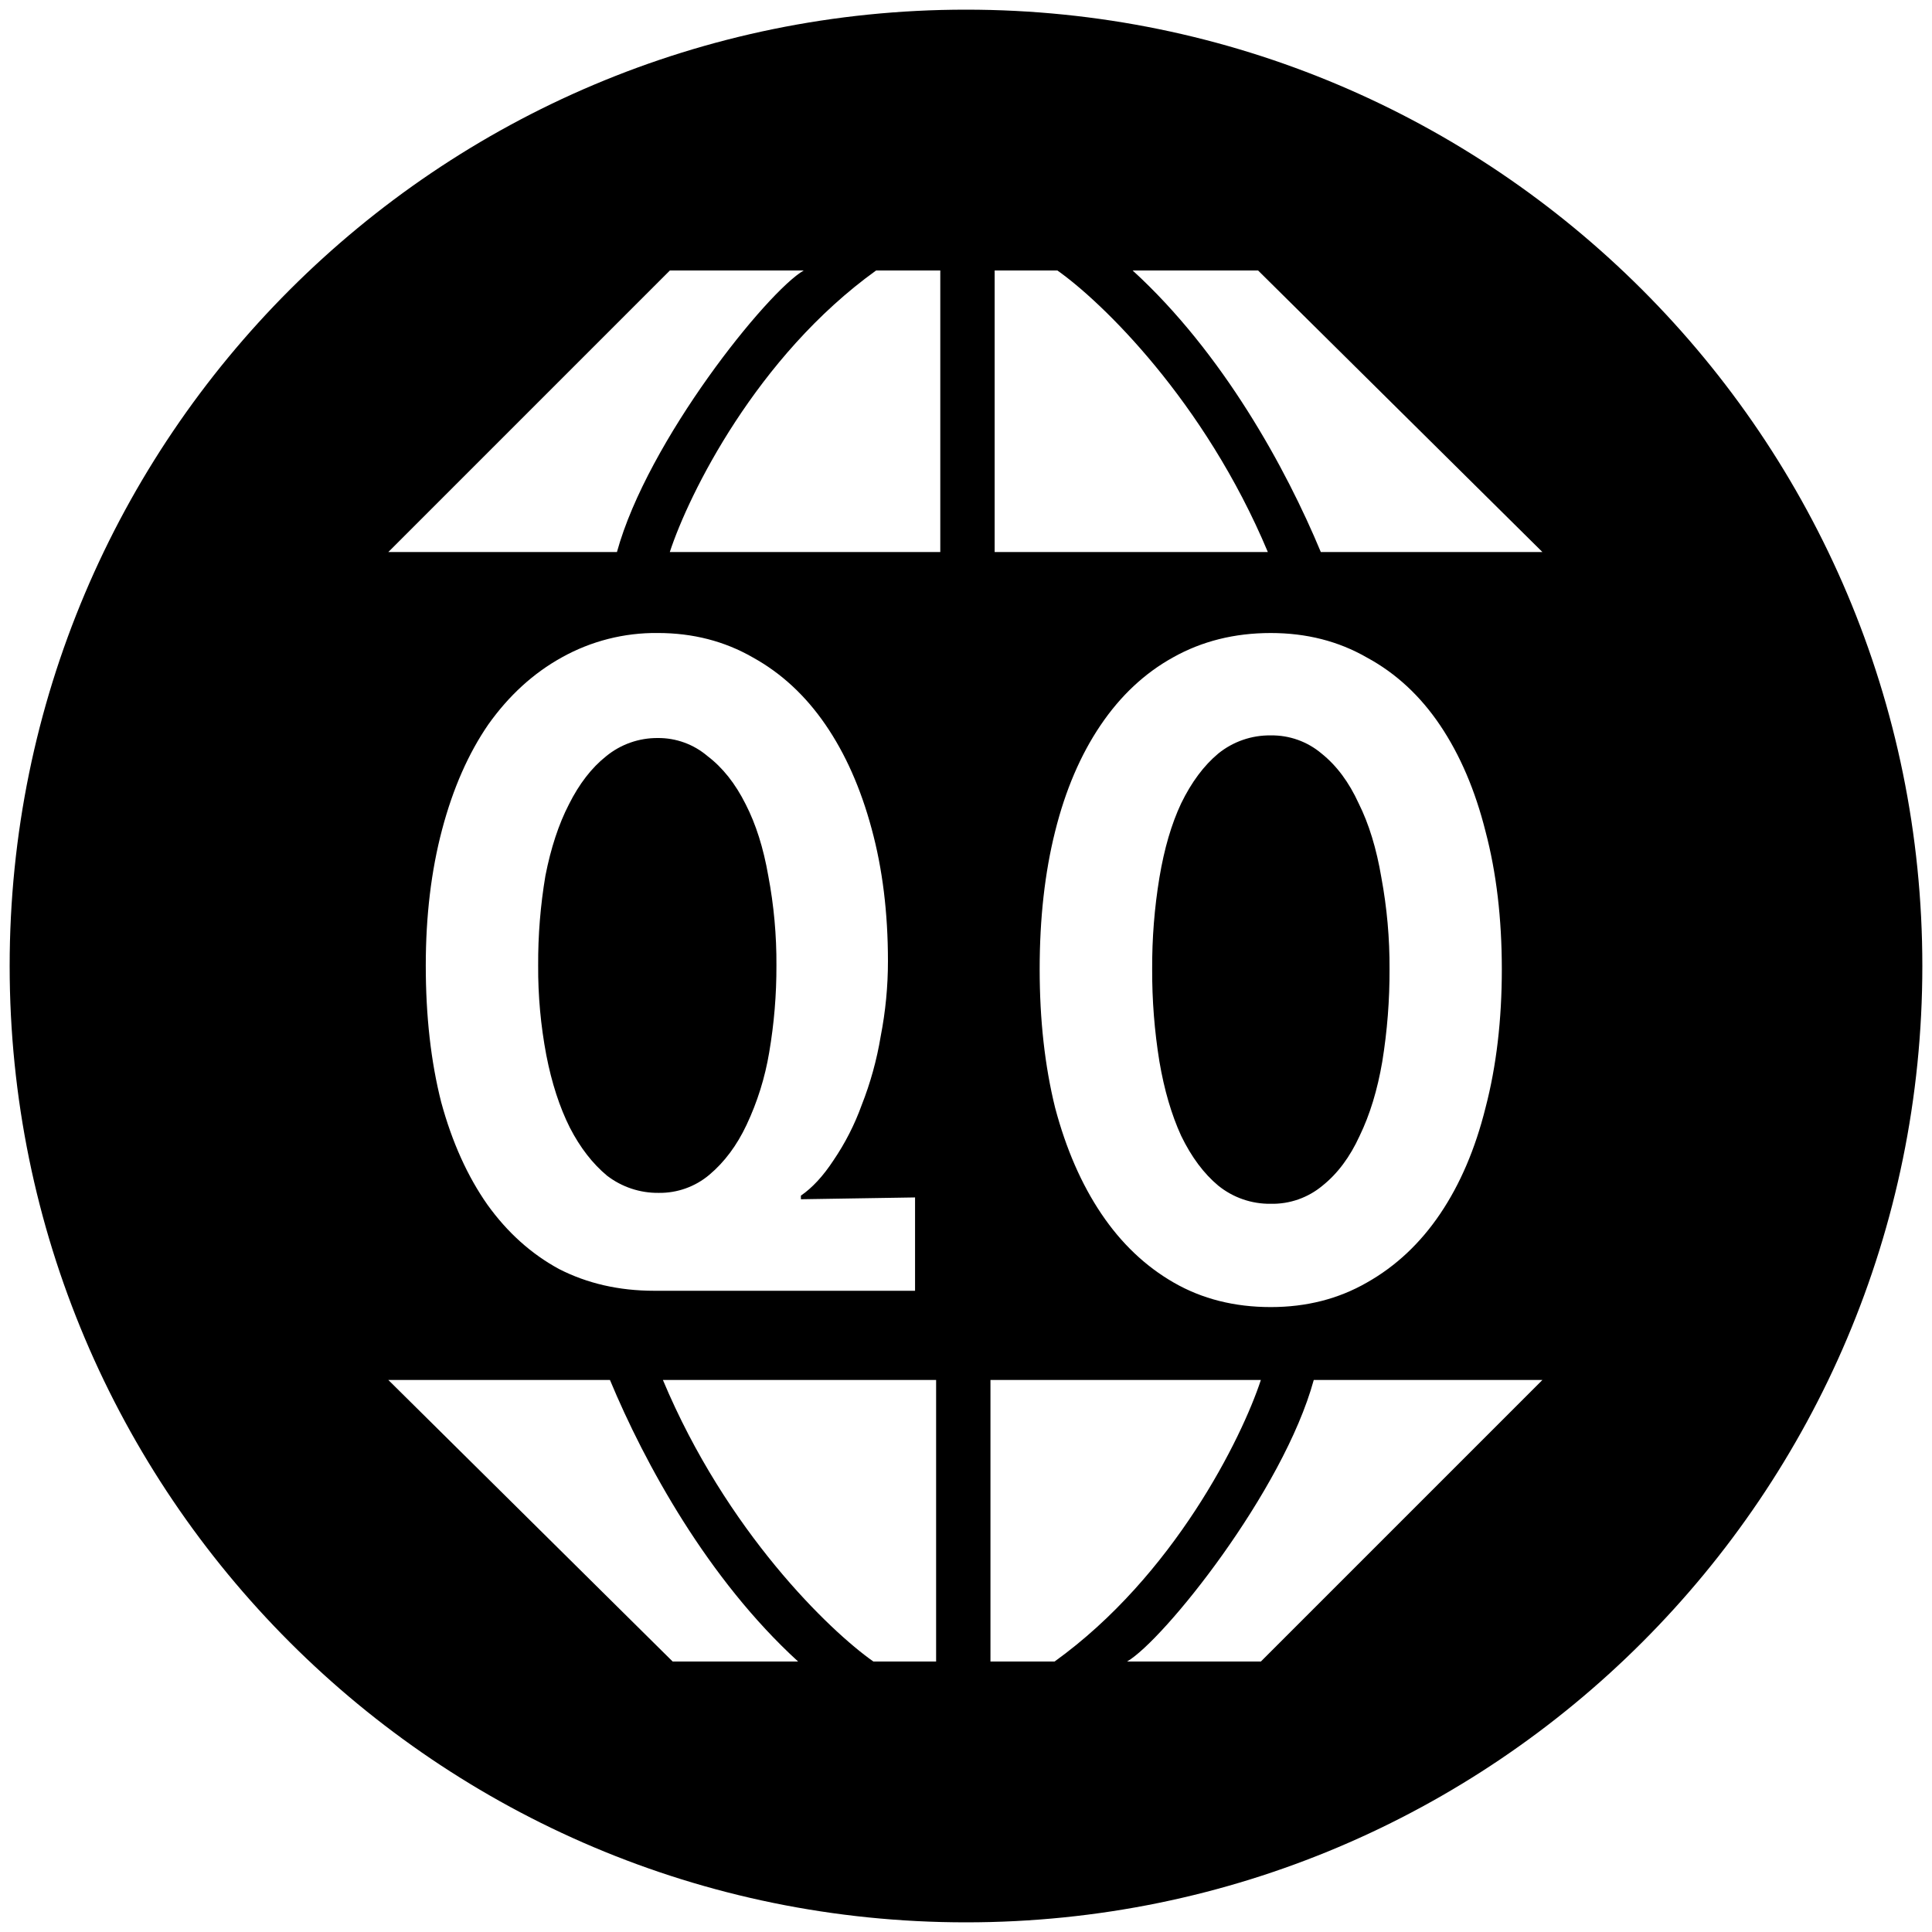
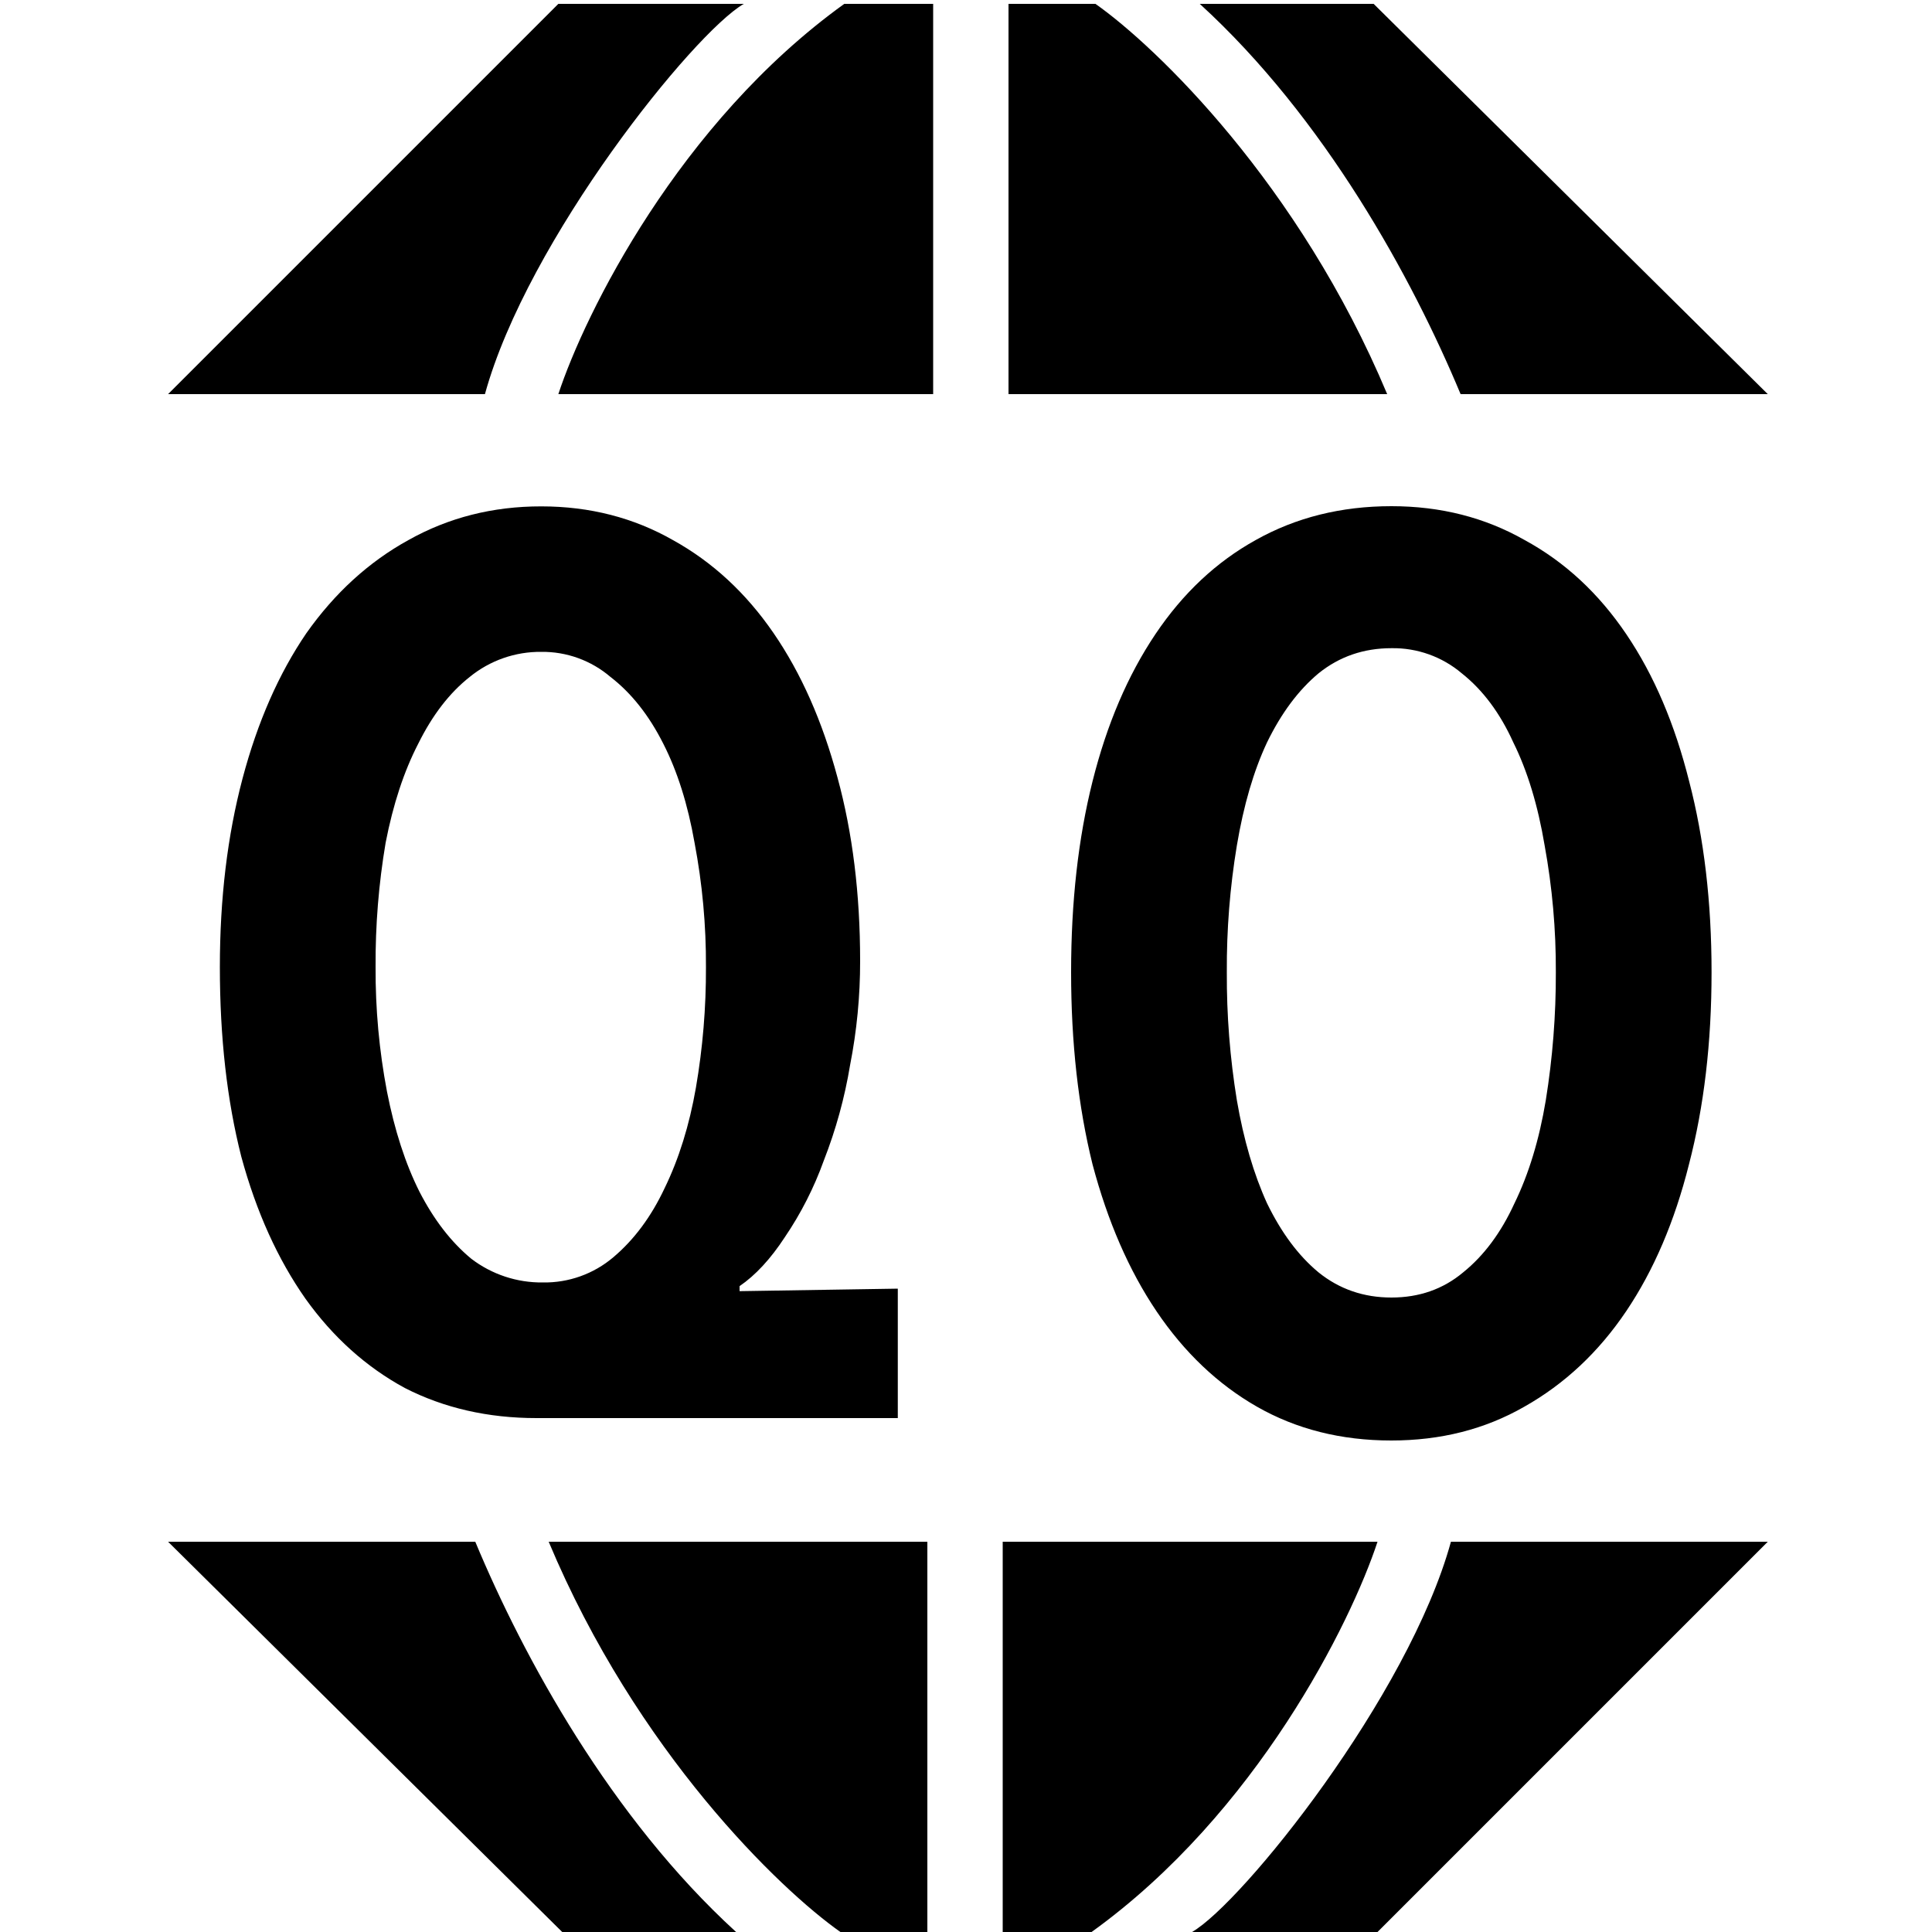
<svg xmlns="http://www.w3.org/2000/svg" viewBox="0 0 1000 1000">
-   <path d="M500,995c273.38,0,495-221.62,495-495S773.38,5,500,5,5,226.62,5,500,226.62,995,500,995ZM201,285.73,346.73,140H416c-18.76,10.82-80.8,88-96.67,145.73ZM486.69,140V285.73h-140c9.86-30.06,45-101.29,106.78-145.73Zm28.14,145.73h141.4C623.33,207.24,569.9,155.87,547.29,140H514.83Zm283.52,0H683.65c-18-43.28-50.65-103-97.4-145.73h64.93ZM315.71,714.27H201L348.17,860H413.1C366.36,817.29,333.74,757.55,315.71,714.27Zm27.41,0H484.53V860H452.06C429.46,844.13,376,792.76,343.12,714.27Zm169.54,0V860h33.19c61.75-44.44,96.91-115.67,106.77-145.73ZM652.62,860,798.35,714.27H680C664.17,772,602.12,849.18,583.36,860ZM289.34,656.84q22,11.25,49.24,11.26H473.63V619.79l-59.09.94v-1.87q8.91-6.11,16.88-18.29A128.51,128.51,0,0,0,446,572a174.88,174.88,0,0,0,9.85-35.64,202.76,202.76,0,0,0,3.75-38.92q0-37.51-8.44-68.46Q442.68,397.52,427.2,375t-37.51-34.7q-22-12.66-49.24-12.66a99.67,99.67,0,0,0-49.71,12.66q-22,12.19-38,34.7-15.48,22.51-23.92,54.4t-8.44,70.34q0,39.39,8,70.81,8.43,30.95,23.91,53Q267.77,645.12,289.34,656.84ZM397.66,453.32a241.3,241.3,0,0,1,4.22,46.43,262.63,262.63,0,0,1-3.75,45,142.94,142.94,0,0,1-11.72,37.51q-7.52,15.94-19.23,25.79a39.79,39.79,0,0,1-26.26,9.38,43,43,0,0,1-26.73-8.91q-11.25-9.37-19.23-24.85-8-15.95-12.19-37.52a242,242,0,0,1-4.22-46.42,271.3,271.3,0,0,1,3.75-46.43q4.23-21.57,12.19-37,8-15.94,19.23-24.86A41.65,41.65,0,0,1,340.45,382a39.15,39.15,0,0,1,25.79,9.38q11.73,8.91,19.7,24.86Q393.91,431.75,397.66,453.32ZM768.9,573.37q8.45-32.36,8.44-71.75t-8.44-71.28q-8-31.87-23.45-54.86t-38-35.17q-22-12.66-49.71-12.66-28.14,0-50.65,12.66-22,12.19-37.51,35.17t-23.45,54.86q-8,31.89-8,71.28t8,71.75q8.45,31.89,23.92,54.87t37.51,35.64q22,12.66,50.18,12.66,27.68,0,49.71-12.66,22.5-12.68,38-35.64T768.9,573.37ZM715,454.26a252.09,252.09,0,0,1,4.22,47.36,291.12,291.12,0,0,1-3.75,47.84q-3.75,22-11.72,38.45-7.5,16.41-19.23,25.79a40.43,40.43,0,0,1-26.73,9.38,42.3,42.3,0,0,1-27.2-9.38q-11.25-9.37-19.22-25.79-7.51-16.41-11.26-38.45a291.12,291.12,0,0,1-3.75-47.84,282.52,282.52,0,0,1,3.75-47.36q3.75-22.51,11.26-38.45,8-16.43,19.22-25.79a42.24,42.24,0,0,1,27.2-9.38A39.72,39.72,0,0,1,684,390q11.73,9.38,19.23,25.79Q711.21,431.76,715,454.26Z" fill-rule="evenodd" />
+   <path d="M289,2,87,204H251C273,124,359,17,385,2ZM483,204V2H437C351.4,63.6,302.7,162.3,289,204Zm39,0H718C672.4,95.2,598.3,24,567,2H522Zm234,0H915L711,2H621C685.8,61.2,731,144,756,204Zm-43,796L915,798H751c-22,80-108,187-134,202ZM519,798v202h46c85.6-61.6,134.3-160.3,148-202Zm-39,0H284c45.6,108.8,119.7,180,151,202h45Zm-234,0H87l204,202h90C316.2,940.8,271,858,246,798Zm31.7-64c-25.1,0-47.9-5.2-68.2-15.6-19.9-10.8-37.1-26.2-51.4-46.2-14.3-20.4-25.4-44.8-33.2-73.5-7.4-29-11.1-61.8-11.1-98.1q0-53.25,11.7-97.5c7.8-29.5,18.9-54.6,33.1-75.4q22.05-31.2,52.7-48.1,31.2-17.55,68.9-17.5c25.1,0,47.9,5.9,68.2,17.5q30.6,16.95,52,48.1t33.1,74.8q11.7,42.9,11.7,94.9a277.41,277.41,0,0,1-5.2,53.9,244.79,244.79,0,0,1-13.6,49.4,177.74,177.74,0,0,1-20.2,39.7c-7.4,11.3-15.2,19.7-23.4,25.3v2.6l81.9-1.3v67Zm87.7-233.4a335.79,335.79,0,0,0-5.9-64.4q-5.25-29.85-16.2-51.3-11.1-22-27.3-34.5a54.09,54.09,0,0,0-35.8-13,57.7,57.7,0,0,0-37.1,13q-15.6,12.3-26.6,34.5-11.1,21.45-16.9,51.3a372.54,372.54,0,0,0-5.2,64.4,335.79,335.79,0,0,0,5.9,64.4c3.9,19.9,9.5,37.3,16.9,52,7.4,14.3,16.2,25.8,26.7,34.5A59.78,59.78,0,0,0,281,663.8a54.9,54.9,0,0,0,36.4-13Q333.6,637.15,344,615q11.1-22.8,16.2-52A359.87,359.87,0,0,0,365.4,500.6Zm520.5,2.6c0,36.4-3.9,69.5-11.7,99.5q-11.1,44.25-32.5,76T789,728.1c-20.4,11.7-43.3,17.5-68.9,17.5-26,0-49.2-5.9-69.5-17.5s-37.7-28.2-52-49.4-25.3-46.6-33.1-76c-7.4-29.9-11.1-63-11.1-99.5s3.7-69.3,11.1-98.8,18.2-54.8,32.5-76.1,31.6-37.5,52-48.8Q681.2,262,720.2,262c25.6,0,48.5,5.9,68.9,17.5,20.8,11.3,38.3,27.5,52.7,48.8s25.1,46.6,32.5,76.1C882,433.9,885.9,466.9,885.9,503.2Zm-80.6,0a356.64,356.64,0,0,0-5.8-65.6q-5.25-31.2-16.2-53.3Q773,361.5,756.6,348.5a54.9,54.9,0,0,0-36.4-13c-14.3,0-26.9,4.3-37.7,13q-15.6,13-26.7,35.8-10.35,22.05-15.6,53.3a387.72,387.72,0,0,0-5.2,65.6,399.67,399.67,0,0,0,5.2,66.3c3.5,20.4,8.7,38.1,15.6,53.3,7.4,15.2,16.2,27.1,26.7,35.8,10.8,8.7,23.4,13,37.7,13s26.7-4.3,37.1-13q16.2-13.05,26.6-35.8c7.4-15.2,12.8-32.9,16.2-53.3A408.89,408.89,0,0,0,805.3,503.2Z" />
</svg>
